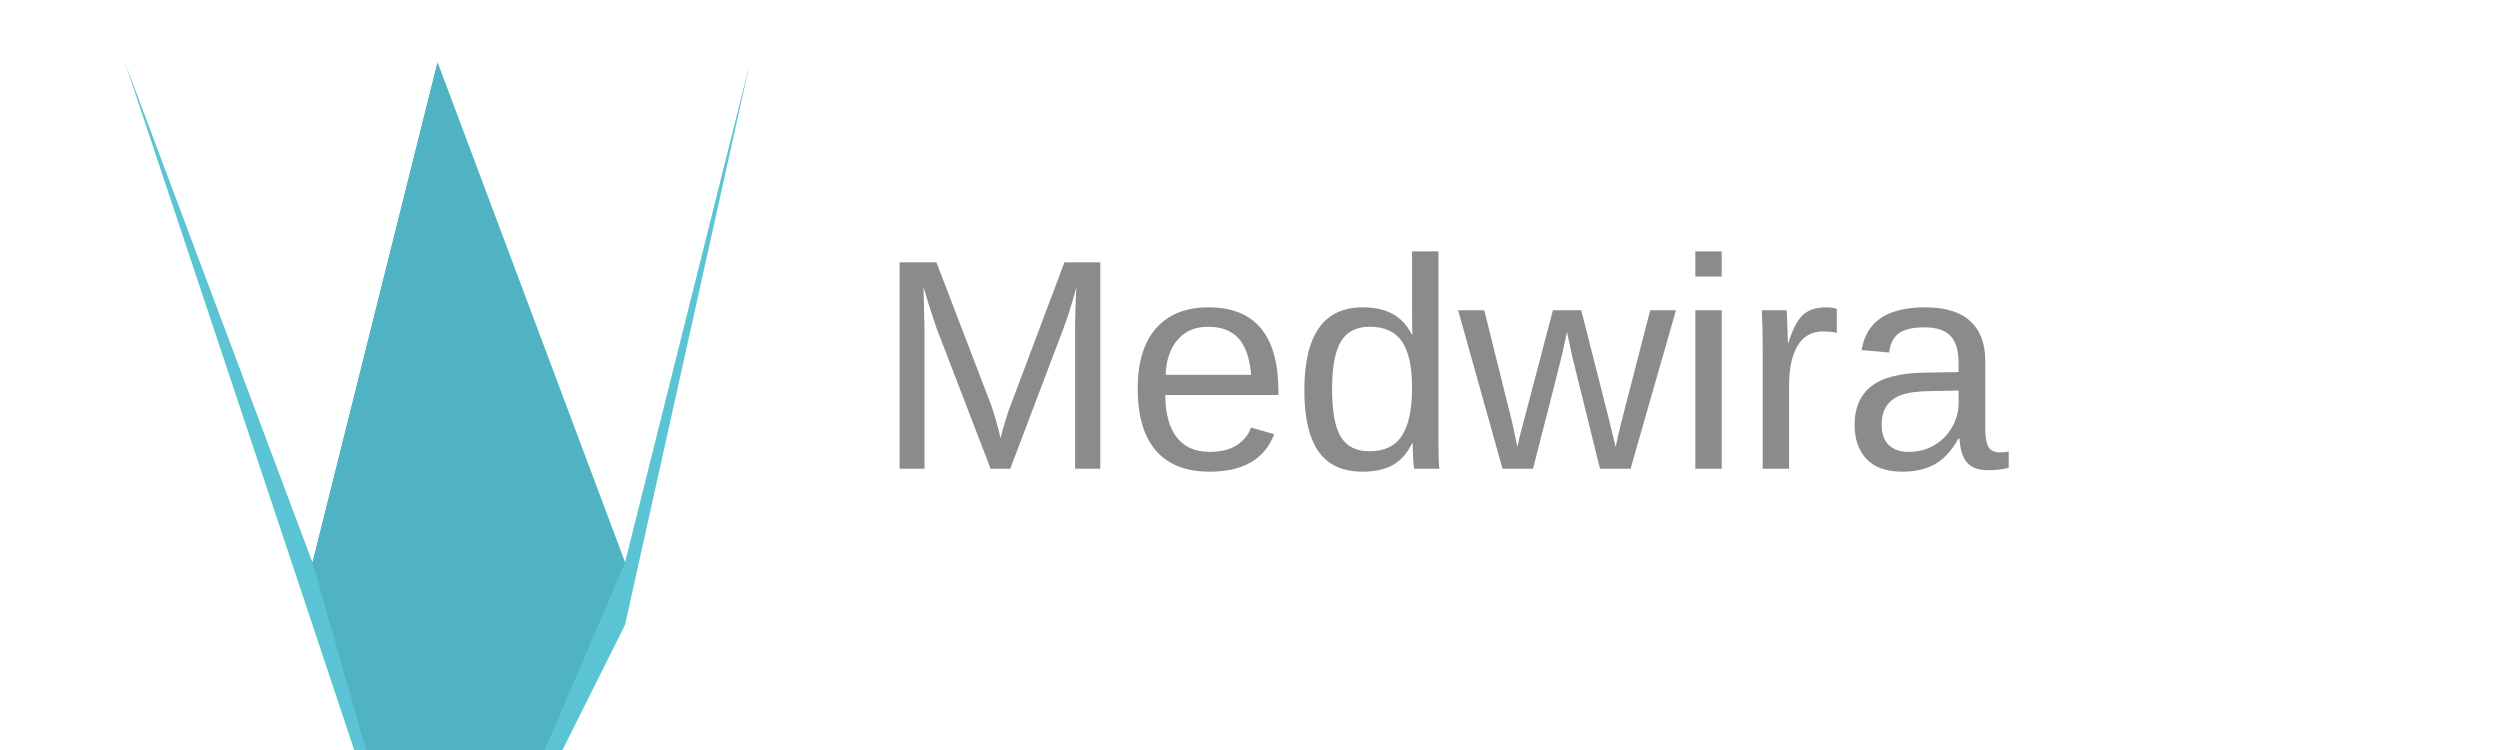
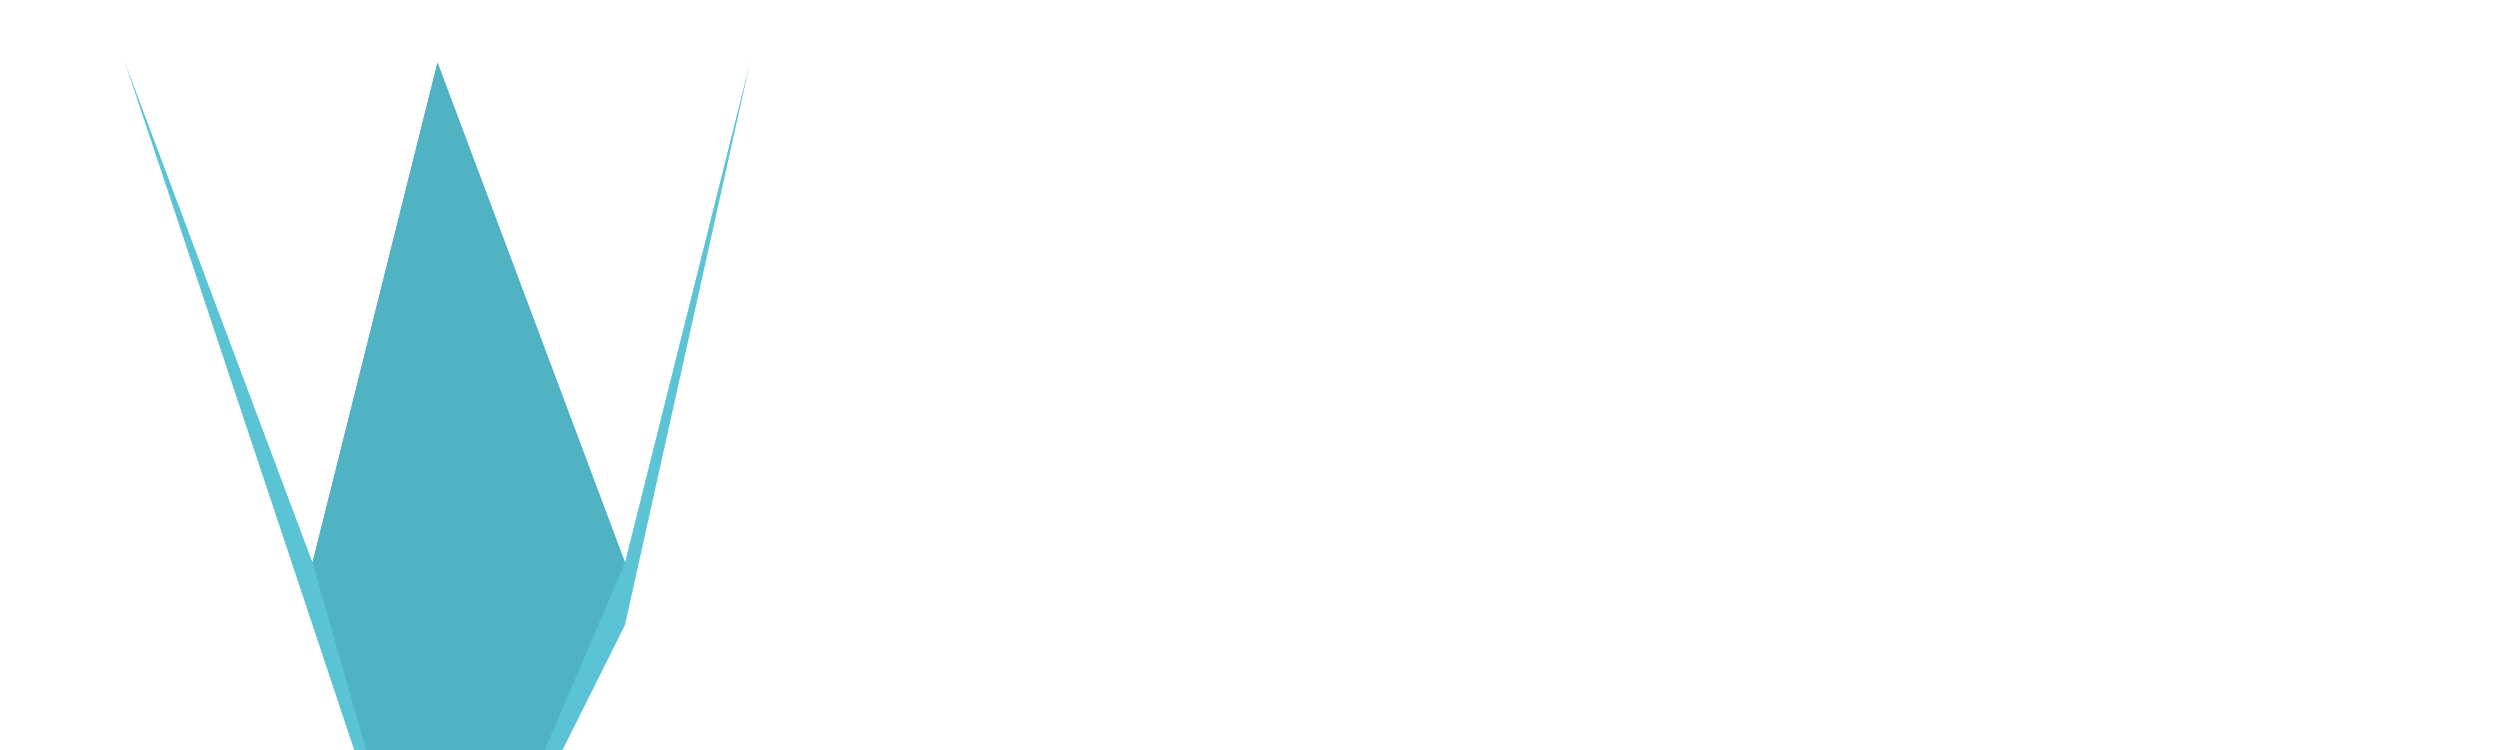
<svg xmlns="http://www.w3.org/2000/svg" width="400" height="120" viewBox="0 0 400 120" fill="none">
  <path d="M20 10 L50 90 L70 10 L100 90 L120 10 L100 100 L70 160 L50 100 L20 10Z" fill="#5BC4D4" />
  <path d="M50 90 L70 10 L100 90 L70 160 L50 90Z" fill="#4FB3C3" />
-   <text x="140" y="75" font-family="Arial, sans-serif" font-size="48" font-weight="500" fill="#8B8B8B">Medwira</text>
</svg>
